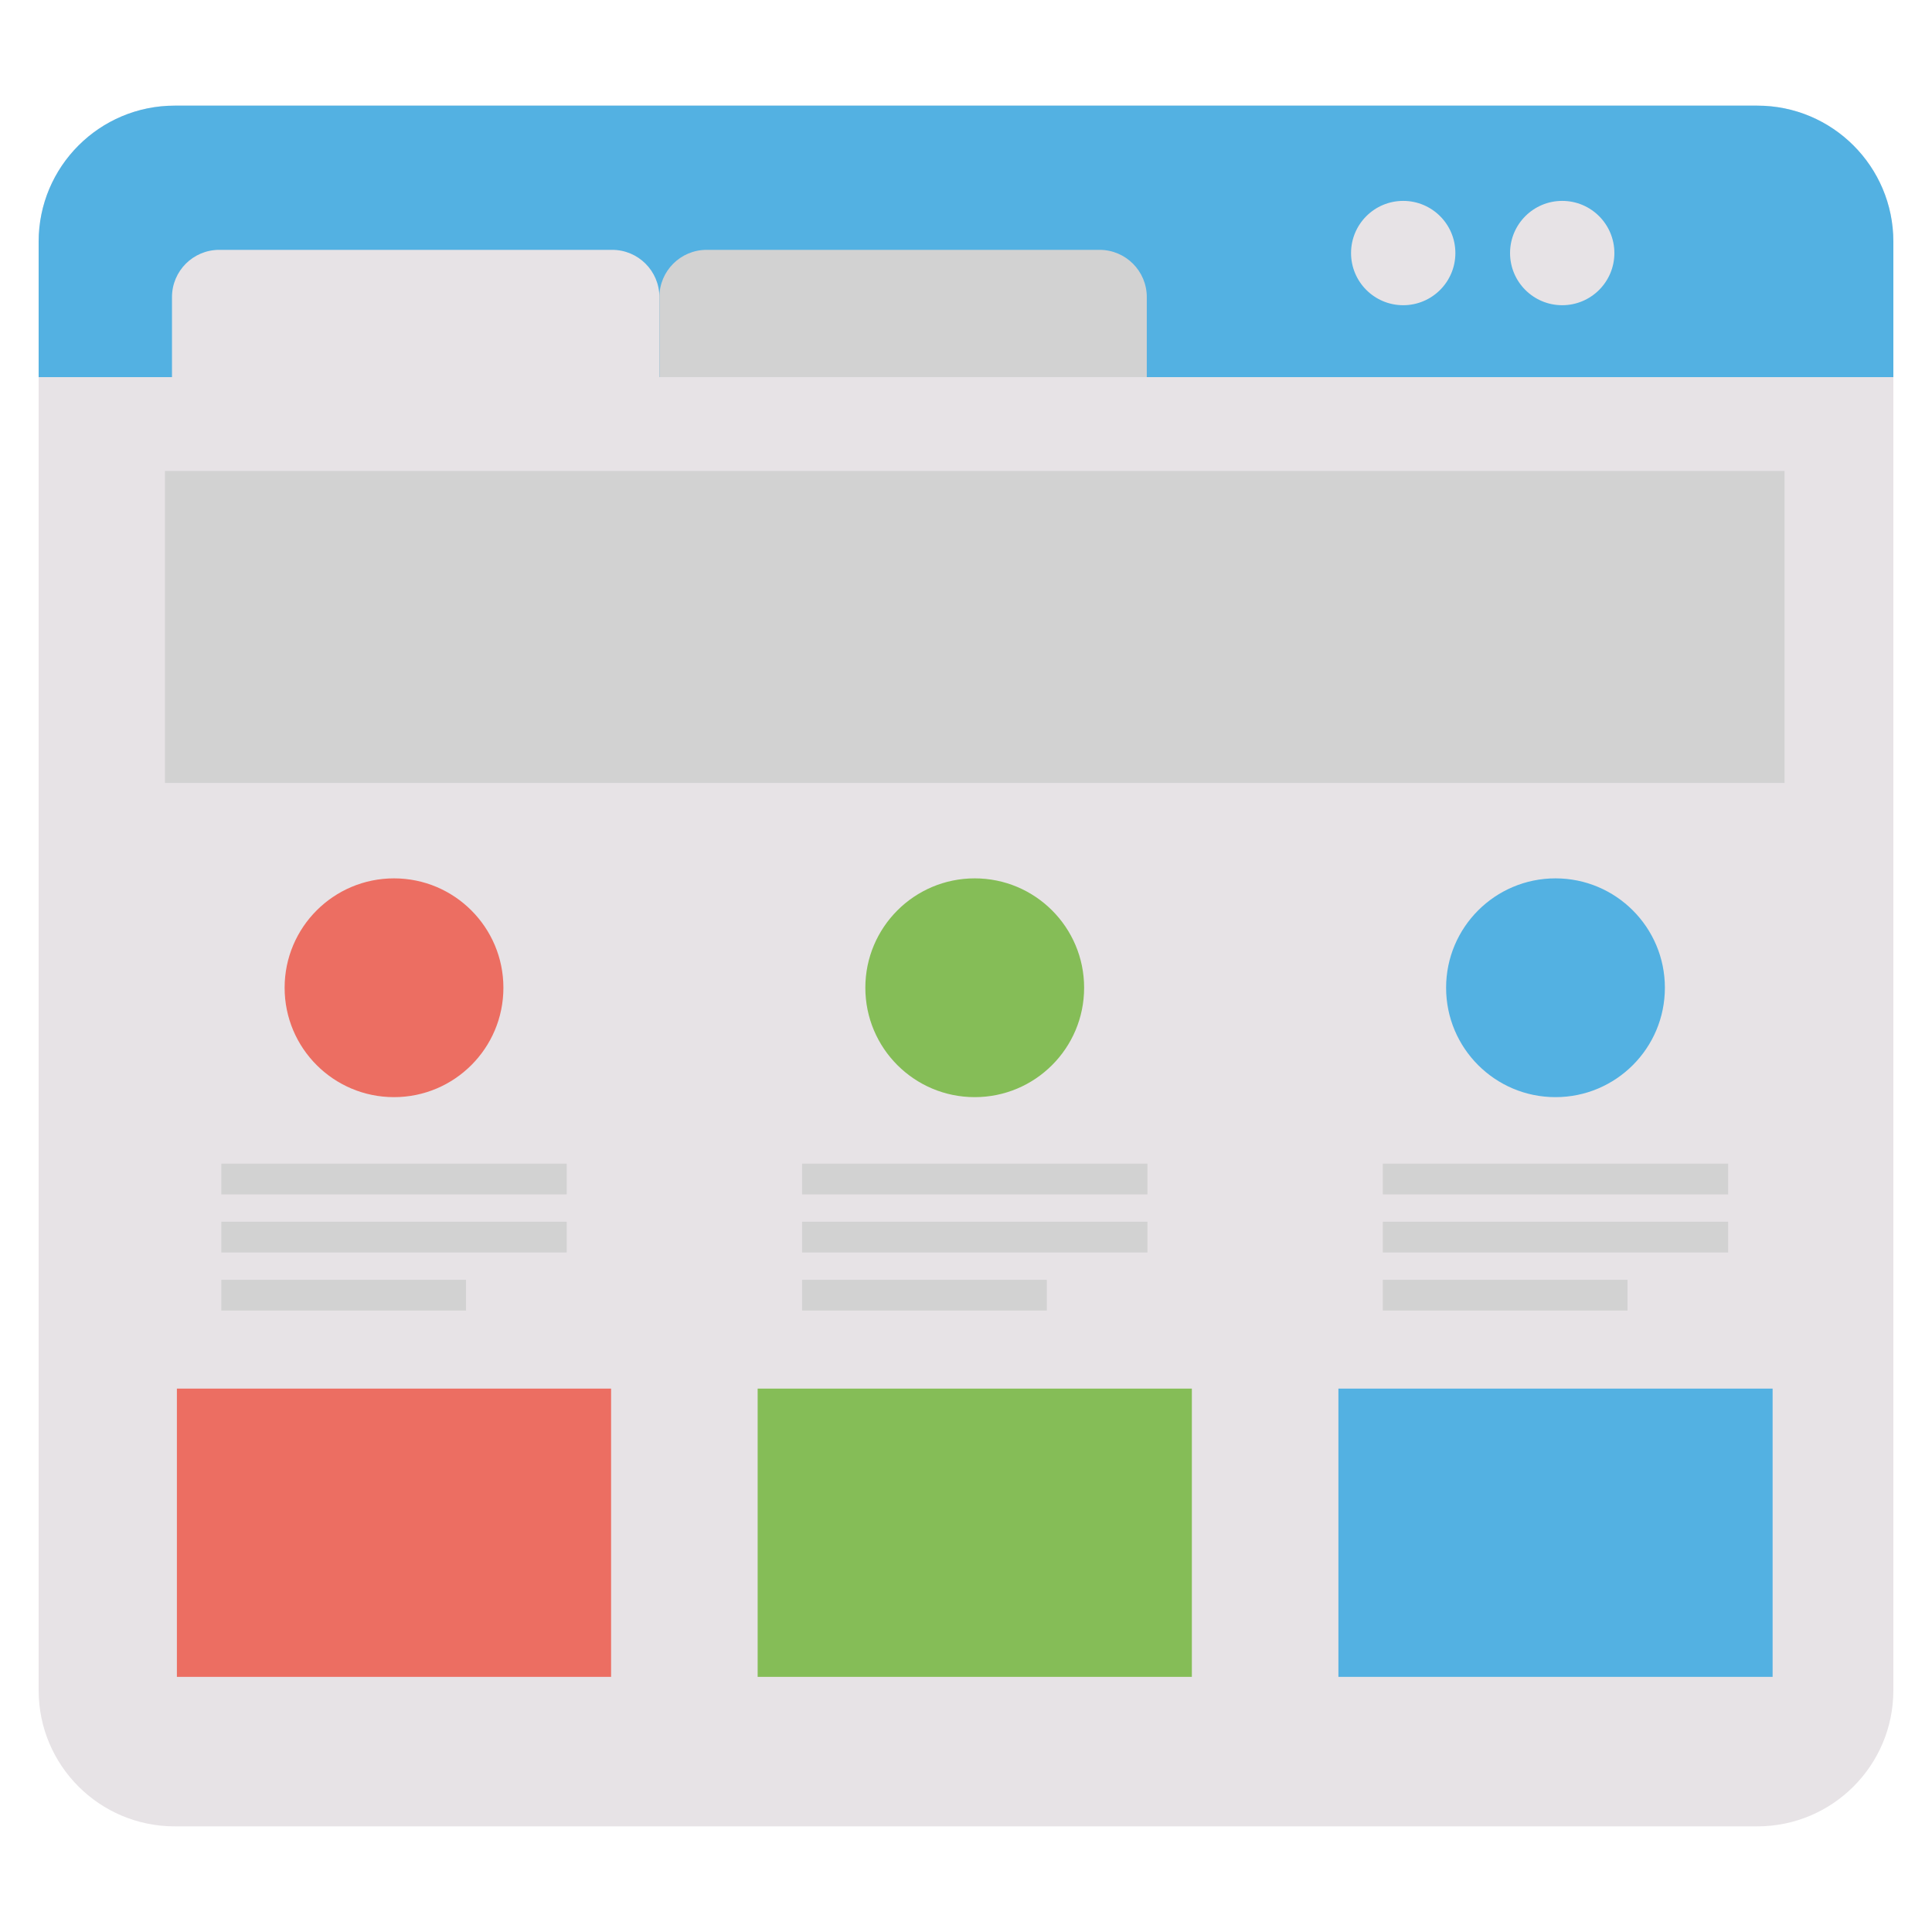
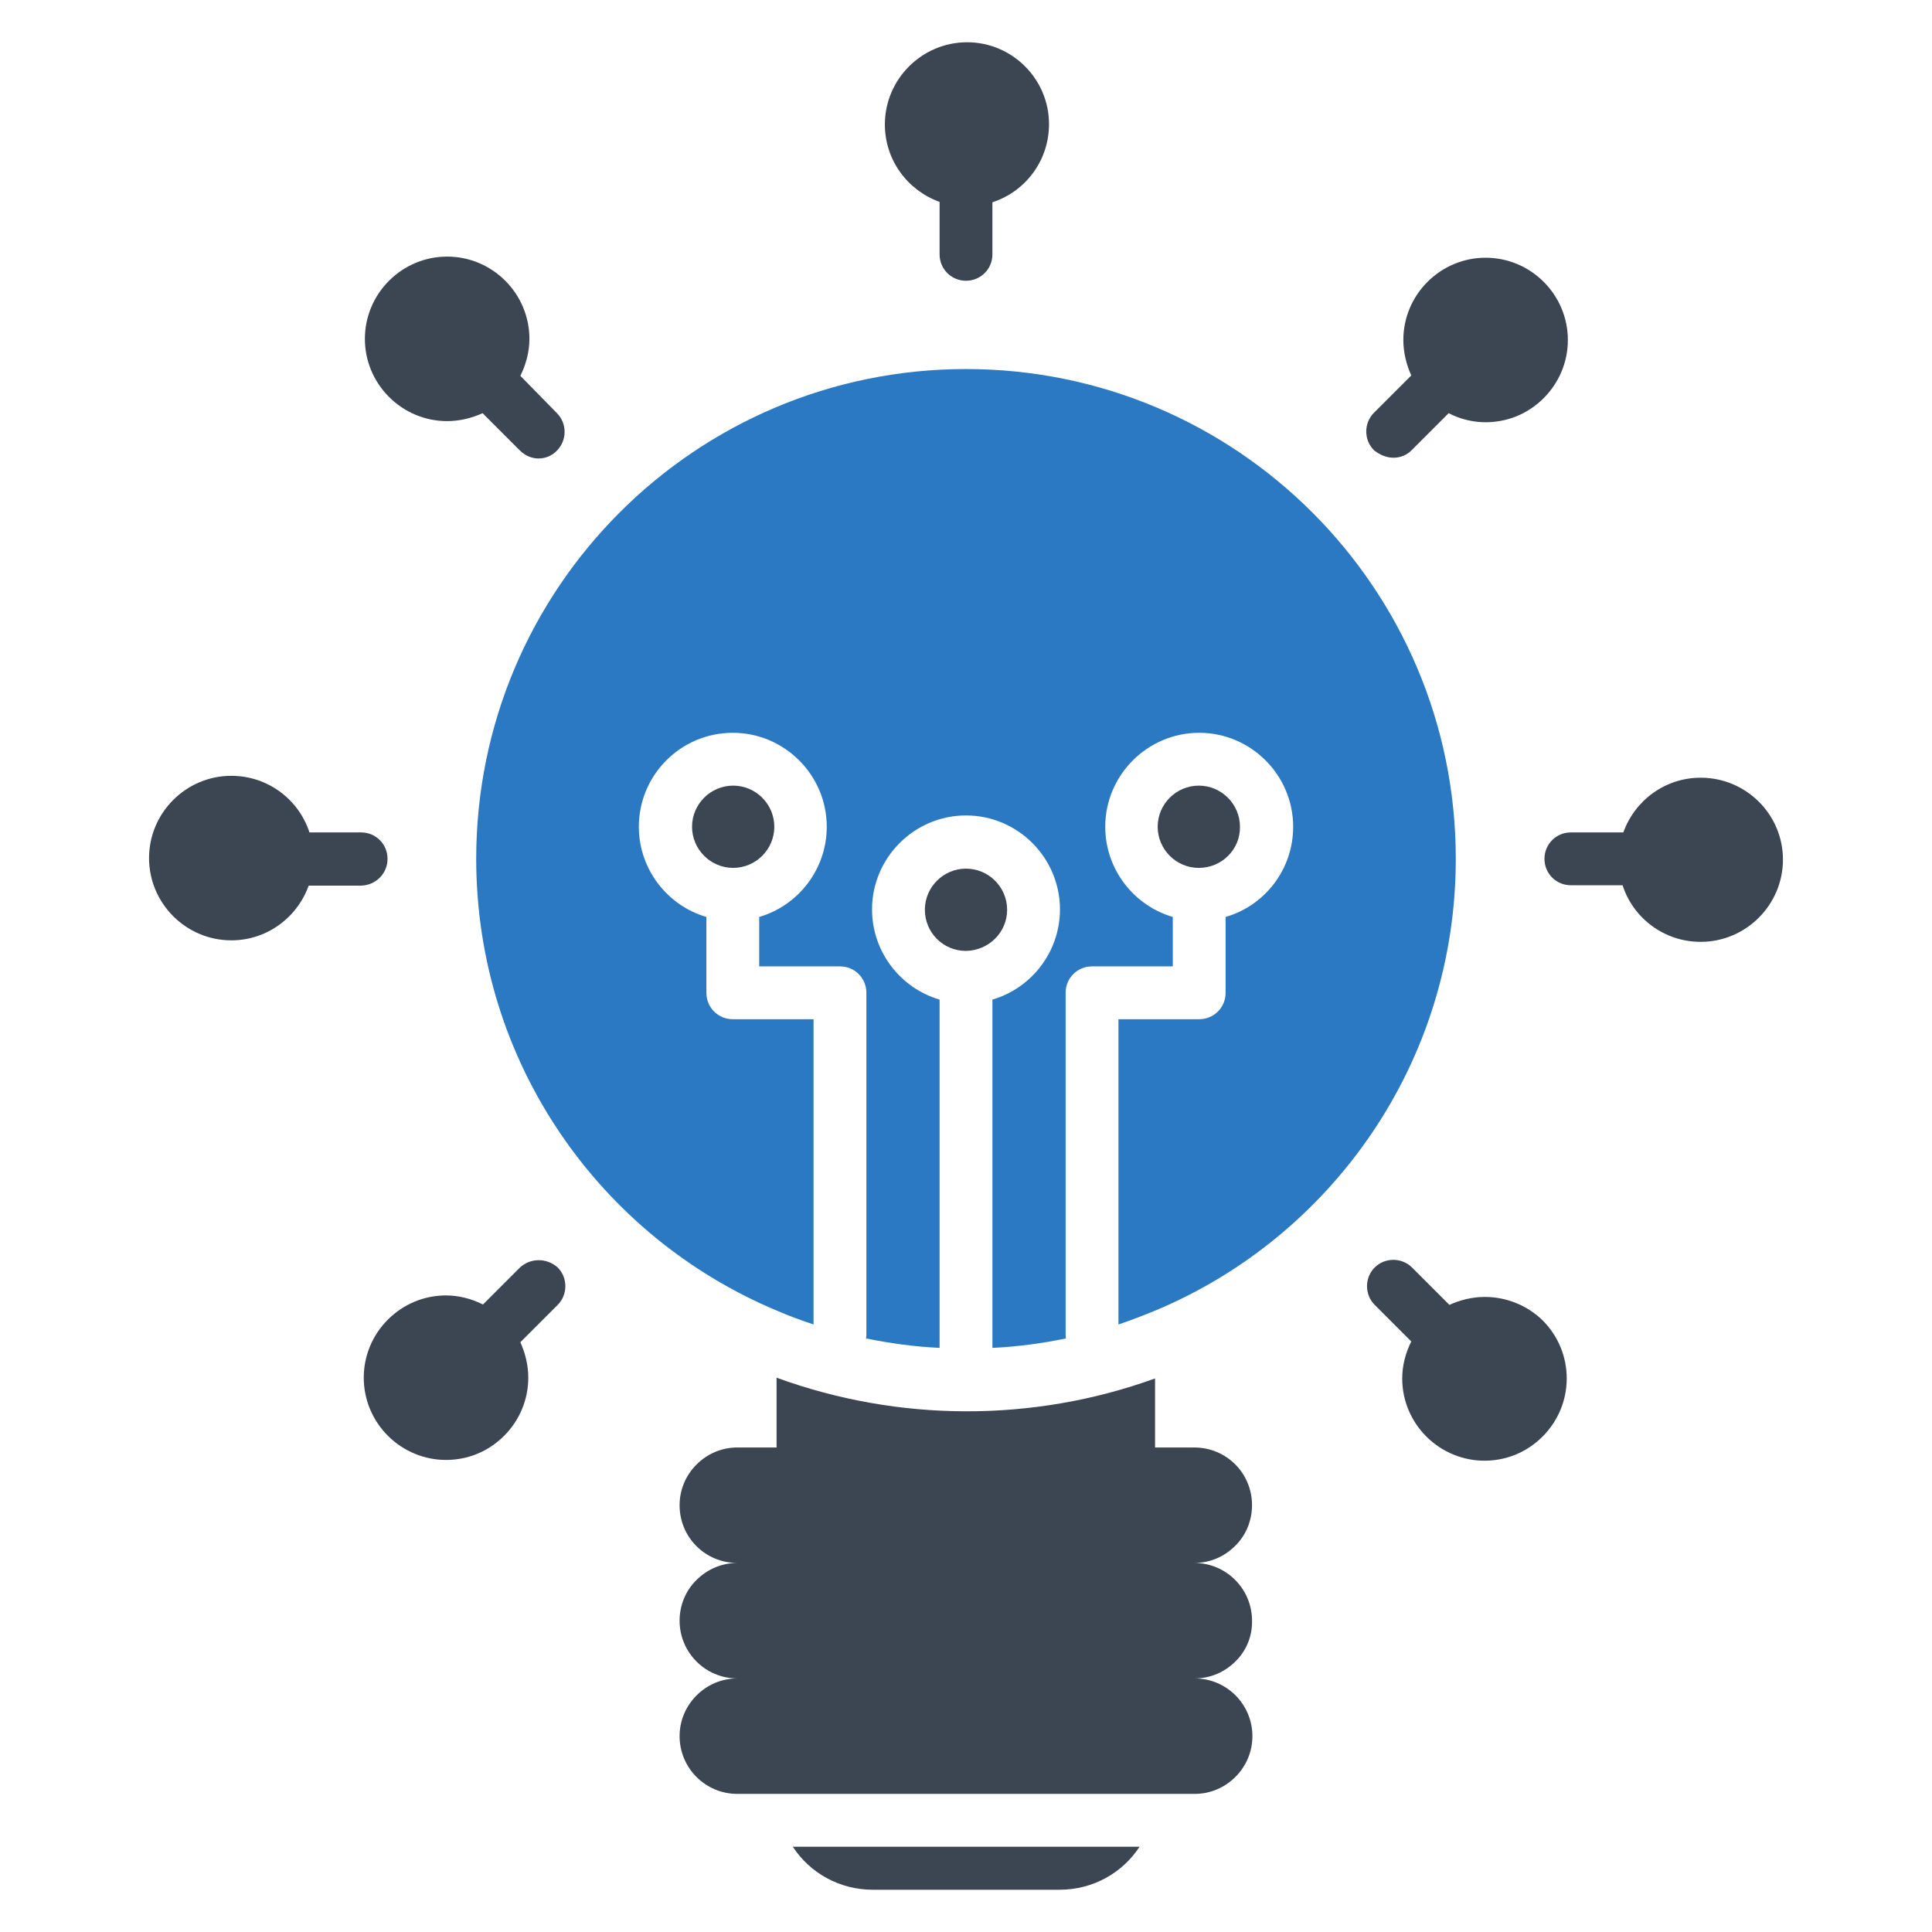
- <svg xmlns="http://www.w3.org/2000/svg" enable-background="new 0 0 50 50" id="Layer_1" version="1.1" viewBox="0 0 50 50" xml:space="preserve">
+ <svg xmlns="http://www.w3.org/2000/svg" id="Layer_1" style="enable-background:new 0 0 512 512;" version="1.1" viewBox="0 0 512 512" xml:space="preserve">
+   <style type="text/css">
+ 	.st0{fill:#2B79C2;}
+ 	.st1{fill:#3B4652;}
+ </style>
  <g>
+     <path class="st1" d="M317.7,230c-6,0-10.9-4.9-10.9-10.9c0-6,4.9-10.9,10.9-10.9c6,0,10.9,4.9,10.9,10.9   C328.7,225.1,323.8,230,317.7,230z" />
+     <path class="st1" d="M256,252C256,252,256,252,256,252C256,252,256,252,256,252c-6.1,0-10.9-4.9-10.9-10.9s4.9-10.9,10.9-10.9   s10.9,4.9,10.9,10.9S262,251.9,256,252z" />
+     <path class="st1" d="M194.3,230c-6,0-10.9-4.9-10.9-10.9c0-6,4.9-10.9,10.9-10.9c6,0,10.9,4.9,10.9,10.9   C205.2,225.1,200.3,230,194.3,230z" />
+     <path class="st0" d="M385.8,227.6c0,53.9-32.8,100.1-79.6,119.7c-3.2,1.3-6.5,2.6-9.8,3.7v-80.9h21.4c3.9,0,7-3.1,7-7V243   c10.4-3,17.9-12.6,17.9-23.9c0-13.7-11.2-24.9-24.9-24.9c-13.7,0-24.9,11.2-24.9,24.9c0,11.3,7.6,20.9,17.9,23.9v13.1h-21.4   c-3.9,0-7,3.1-7,7v90.2c0,0.5,0,0.9,0.1,1.4c-6.3,1.3-12.8,2.2-19.5,2.5v-92.3c10.3-3,17.9-12.6,17.9-23.9   c0-13.7-11.2-24.9-24.9-24.9s-24.9,11.2-24.9,24.9c0,11.3,7.6,20.9,17.9,23.9v92.3c-6.6-0.3-13.1-1.2-19.5-2.5   c0.1-0.4,0.1-0.9,0.1-1.4v-90.2c0-3.9-3.1-7-7-7h-21.4V243c10.3-3,17.9-12.6,17.9-23.9c0-13.7-11.2-24.9-24.9-24.9   c-13.8,0-24.9,11.2-24.9,24.9c0,11.3,7.6,20.9,17.9,23.9v20.1c0,3.9,3.1,7,7,7h21.4V351c-3.3-1.1-6.6-2.3-9.8-3.7   c-46.8-19.6-79.6-65.8-79.6-119.7c0-71.7,58.1-129.8,129.8-129.8S385.8,155.9,385.8,227.6z" />
+     <path class="st1" d="M302,489.4c-4.5,6.9-12.3,11.4-21.2,11.4h-49.5c-8.9,0-16.7-4.5-21.2-11.4H302z" />
+     <path class="st1" d="M327.4,440.3c-2.8,2.8-6.6,4.5-10.8,4.5c8.5,0,15.3,6.9,15.3,15.3c0,4.2-1.7,8-4.5,10.8   c-2.8,2.8-6.6,4.5-10.8,4.5H195.4c-8.5,0-15.3-6.9-15.3-15.3c0-4.2,1.7-8,4.5-10.8c2.8-2.8,6.6-4.5,10.8-4.5   c-8.5,0-15.3-6.9-15.3-15.3c0-4.2,1.7-8.1,4.5-10.8c2.8-2.8,6.6-4.5,10.8-4.5c-8.5,0-15.3-6.8-15.3-15.3c0-4.2,1.7-8,4.5-10.8   c2.8-2.8,6.6-4.5,10.8-4.5h10.4v-18.5c32.3,11.8,68,11.9,100.3,0.2v18.3h10.4c8.5,0,15.3,6.8,15.3,15.3c0,4.2-1.7,8.1-4.5,10.8   c-2.8,2.8-6.6,4.5-10.8,4.5c8.5,0,15.3,6.9,15.3,15.3C331.9,433.7,330.2,437.6,327.4,440.3z" />
    <g>
-       <path d="M45.479,47.266H4.521c-1.944,0-3.521-1.576-3.521-3.521V6.255    c0-1.944,1.576-3.521,3.521-3.521h40.958c1.944,0,3.521,1.576,3.521,3.521v37.49    C49,45.689,47.424,47.266,45.479,47.266z" fill="#E7E3E6" />
-       <path d="M49,9.76V6.255c0-1.945-1.576-3.521-3.521-3.521H4.521    c-1.944,0-3.521,1.576-3.521,3.521v3.505H49z" fill="#53B1E2" />
-       <path d="M17.065,10.408H4.451v-2.719c0-0.676,0.548-1.223,1.223-1.223h10.168    c0.676,0,1.223,0.548,1.223,1.223V10.408z" fill="#E7E3E6" />
-       <path d="M29.678,9.76H17.065V7.689c0-0.676,0.548-1.223,1.223-1.223h10.168    c0.676,0,1.223,0.548,1.223,1.223V9.76z" fill="#D2D2D2" />
-       <circle cx="40.43" cy="6.549" fill="#E7E3E6" r="1.35" />
-       <circle cx="36.315" cy="6.549" fill="#E7E3E6" r="1.35" />
-     </g>
-     <g>
-       <rect fill="#D2D2D2" height="8.073" width="41.915" x="4.269" y="12.189" />
-       <g>
-         <circle cx="10.197" cy="25.563" fill="#EC6E62" r="2.831" />
-         <circle cx="25.226" cy="25.563" fill="#85BD57" r="2.831" />
-         <circle cx="40.256" cy="25.563" fill="#53B1E2" r="2.831" />
-         <rect fill="#D2D2D2" height="0.796" width="8.938" x="5.728" y="31.618" />
-         <rect fill="#D2D2D2" height="0.796" width="8.938" x="5.728" y="30.115" />
-         <rect fill="#D2D2D2" height="0.796" width="6.333" x="5.728" y="33.121" />
-         <g>
-           <rect fill="#D2D2D2" height="0.796" width="8.938" x="20.758" y="31.618" />
-           <rect fill="#D2D2D2" height="0.796" width="8.938" x="20.758" y="30.115" />
-           <rect fill="#D2D2D2" height="0.796" width="6.333" x="20.758" y="33.121" />
-         </g>
-         <rect fill="#D2D2D2" height="0.796" width="8.938" x="35.787" y="31.618" />
-         <rect fill="#D2D2D2" height="0.796" width="8.938" x="35.787" y="30.115" />
-         <rect fill="#D2D2D2" height="0.796" width="6.333" x="35.787" y="33.121" />
-         <rect fill="#EC6E62" height="7.46" width="11.237" x="4.578" y="35.937" />
-         <rect fill="#85BD57" height="7.46" width="11.237" x="19.608" y="35.937" />
-         <rect fill="#53B1E2" height="7.46" width="11.237" x="34.638" y="35.937" />
-       </g>
+       <path class="st1" d="M256.3,11.2c-12,0-21.8,9.8-21.8,21.8c0,9.5,6.1,17.5,14.5,20.5v13.9c0,3.9,3.1,7,7,7s7-3.1,7-7V53.6    c8.7-2.8,15-11,15-20.7C278,20.9,268.2,11.2,256.3,11.2z" />
+       <path class="st1" d="M369.3,121.3c1.8,0,3.6-0.7,4.9-2.1l9.7-9.7c3.1,1.6,6.5,2.4,9.8,2.4c5.6,0,11.1-2.1,15.4-6.4    c4.1-4.1,6.4-9.6,6.4-15.4c0-5.8-2.3-11.3-6.4-15.4s-9.6-6.4-15.4-6.4s-11.3,2.3-15.4,6.4s-6.4,9.6-6.4,15.4    c0,3.3,0.8,6.5,2.1,9.4l-9.9,9.9c-2.7,2.7-2.7,7.2,0,9.9C365.7,120.6,367.5,121.3,369.3,121.3z" />
+       <path class="st1" d="M450.7,206.1c-9.5,0-17.5,6.1-20.5,14.5h-13.9c-3.9,0-7,3.1-7,7s3.1,7,7,7H430c2.8,8.7,11,15,20.7,15    c12,0,21.8-9.8,21.8-21.8S462.7,206.1,450.7,206.1z" />
+       <path class="st1" d="M393.5,343.7c-3.3,0-6.5,0.8-9.4,2.1l-9.9-9.9c-2.7-2.7-7.2-2.7-9.9,0c-2.7,2.7-2.7,7.2,0,9.9l9.7,9.7    c-1.5,3-2.4,6.4-2.4,9.8c0,5.8,2.3,11.3,6.4,15.4c0,0,0,0,0,0c4.2,4.2,9.8,6.4,15.4,6.4c5.6,0,11.1-2.1,15.4-6.4    c4.1-4.1,6.4-9.6,6.4-15.4c0-5.8-2.3-11.3-6.4-15.4C404.8,346,399.3,343.7,393.5,343.7z" />
+       <path class="st1" d="M137.7,336l-9.7,9.7c-3-1.5-6.4-2.4-9.8-2.4c-5.8,0-11.3,2.3-15.4,6.4c0,0,0,0,0,0c-4.1,4.1-6.4,9.6-6.4,15.4    c0,5.8,2.3,11.3,6.4,15.4c4.2,4.2,9.8,6.4,15.4,6.4c5.6,0,11.1-2.1,15.4-6.4c4.1-4.1,6.4-9.6,6.4-15.4c0-3.3-0.8-6.5-2.1-9.4    l9.9-9.9c2.7-2.7,2.7-7.2,0-9.9C144.9,333.3,140.5,333.3,137.7,336z" />
+       <path class="st1" d="M102.7,227.6c0-3.9-3.1-7-7-7H82c-2.8-8.7-11-15-20.7-15c-12,0-21.8,9.8-21.8,21.8s9.8,21.8,21.8,21.8    c9.5,0,17.5-6.1,20.5-14.5h13.9C99.6,234.6,102.7,231.5,102.7,227.6z" />
+       <path class="st1" d="M137.9,99.6c1.5-3,2.4-6.4,2.4-9.8c0-5.8-2.3-11.3-6.4-15.4s-9.6-6.4-15.4-6.4s-11.3,2.3-15.4,6.4    s-6.4,9.6-6.4,15.4s2.3,11.3,6.4,15.4s9.6,6.4,15.4,6.4c3.3,0,6.5-0.8,9.4-2.1l9.9,9.9c1.4,1.4,3.2,2.1,4.9,2.1    c1.8,0,3.6-0.7,4.9-2.1c2.7-2.7,2.7-7.2,0-9.9L137.9,99.6z" />
    </g>
  </g>
</svg>
